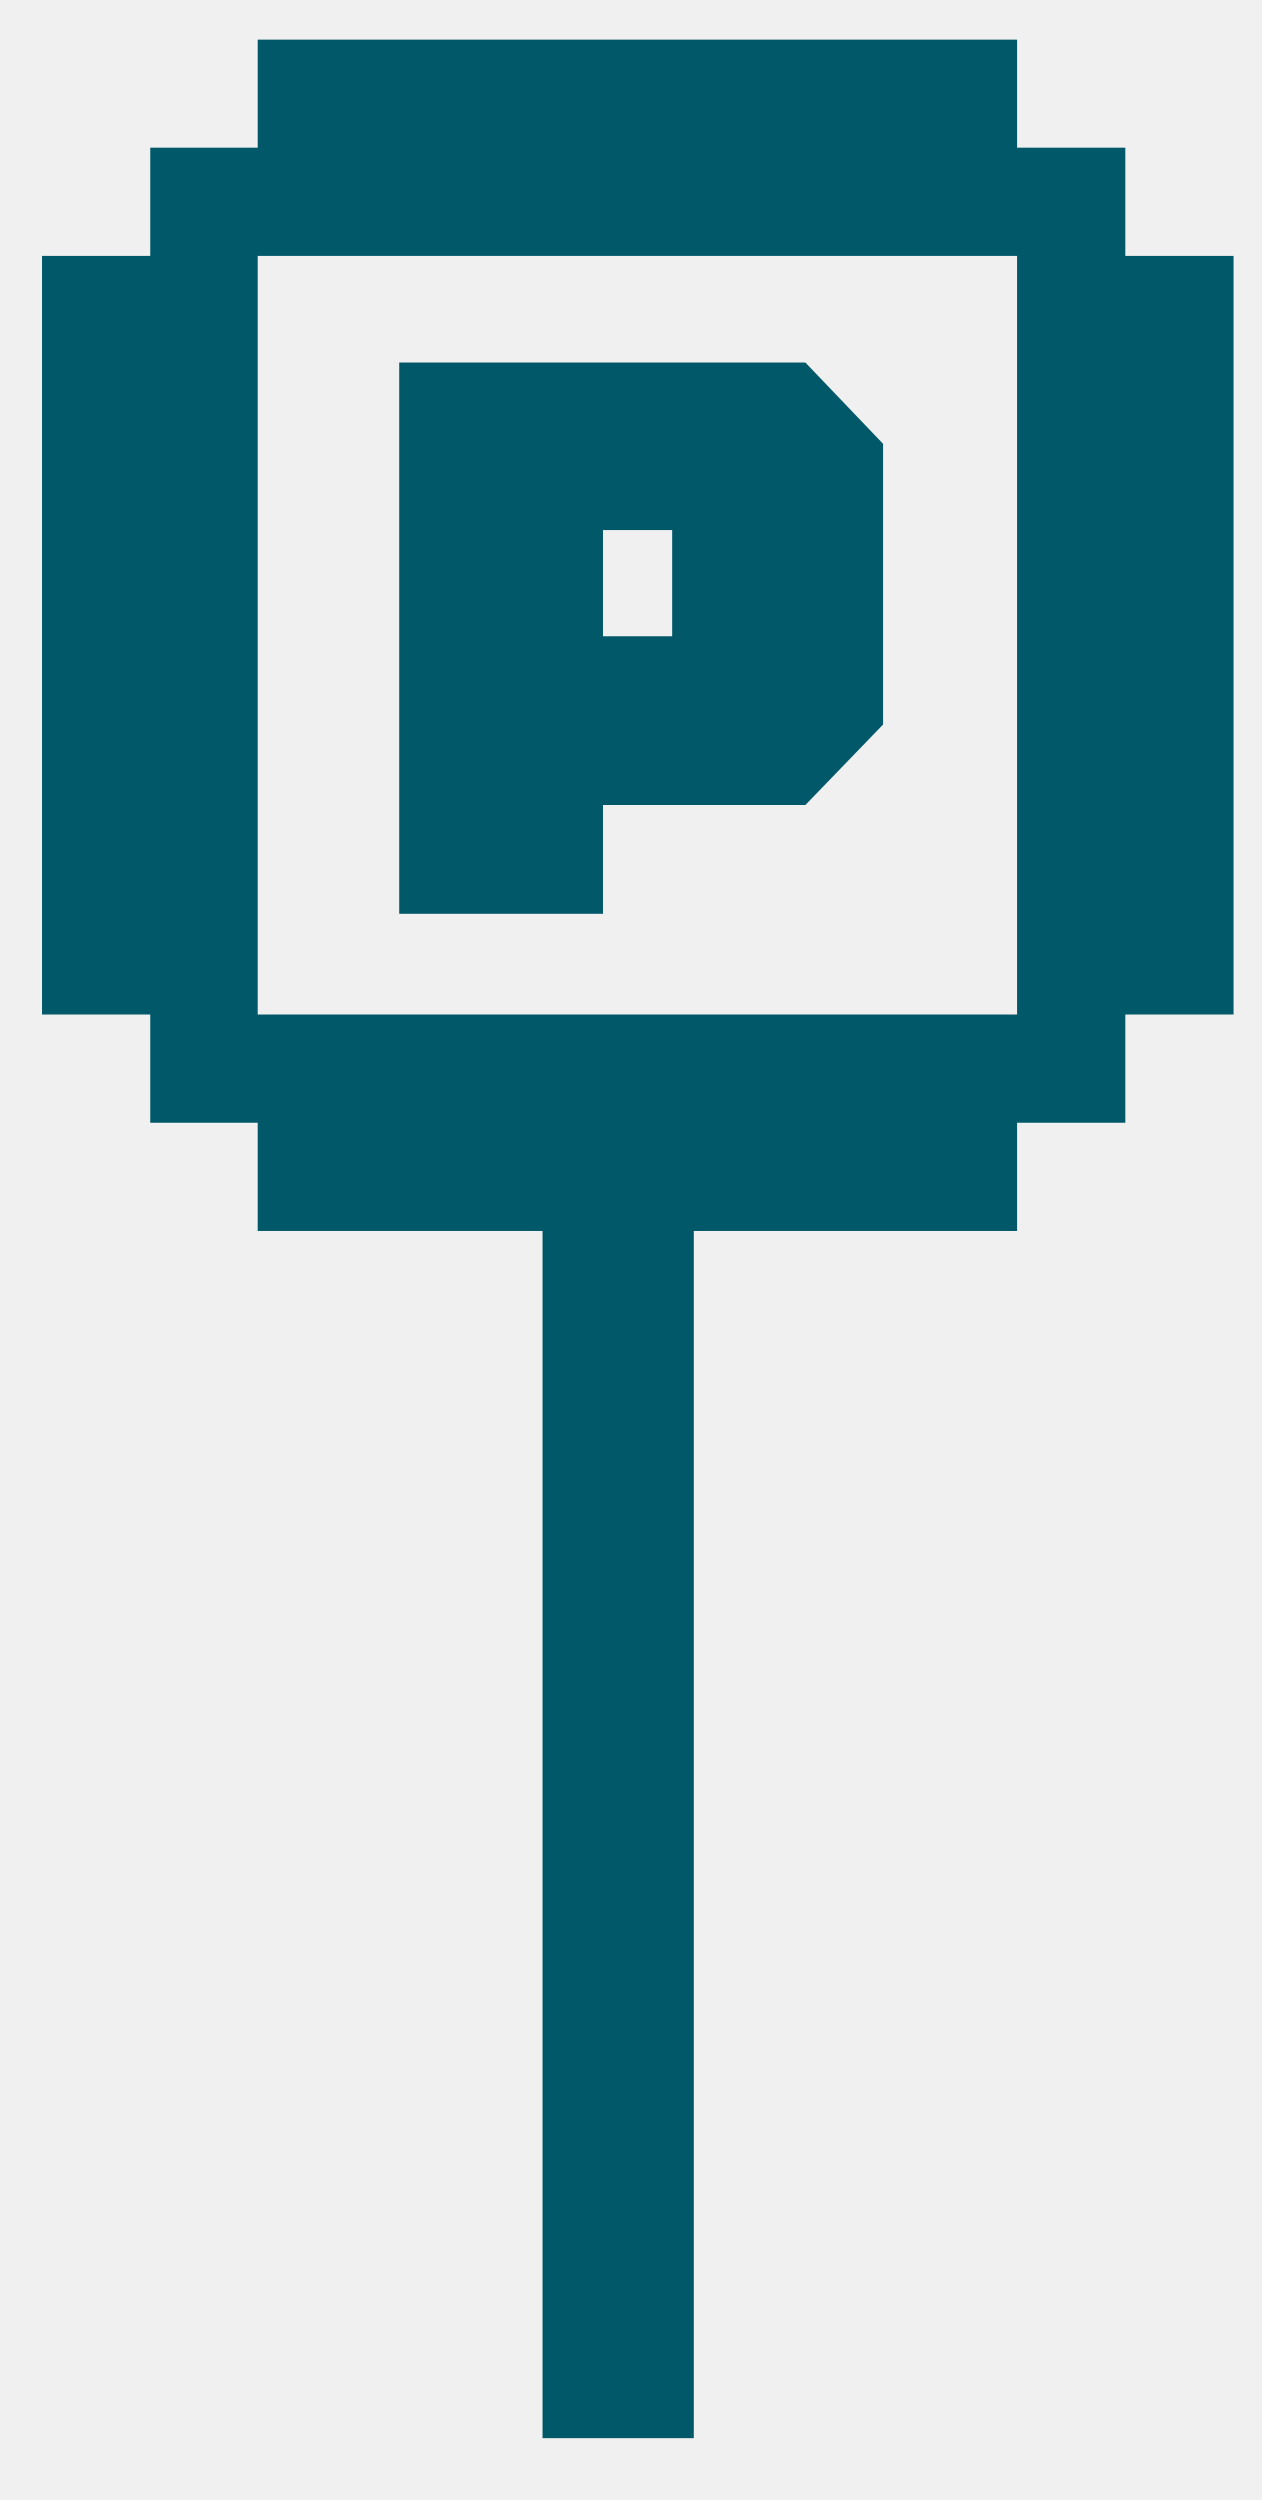
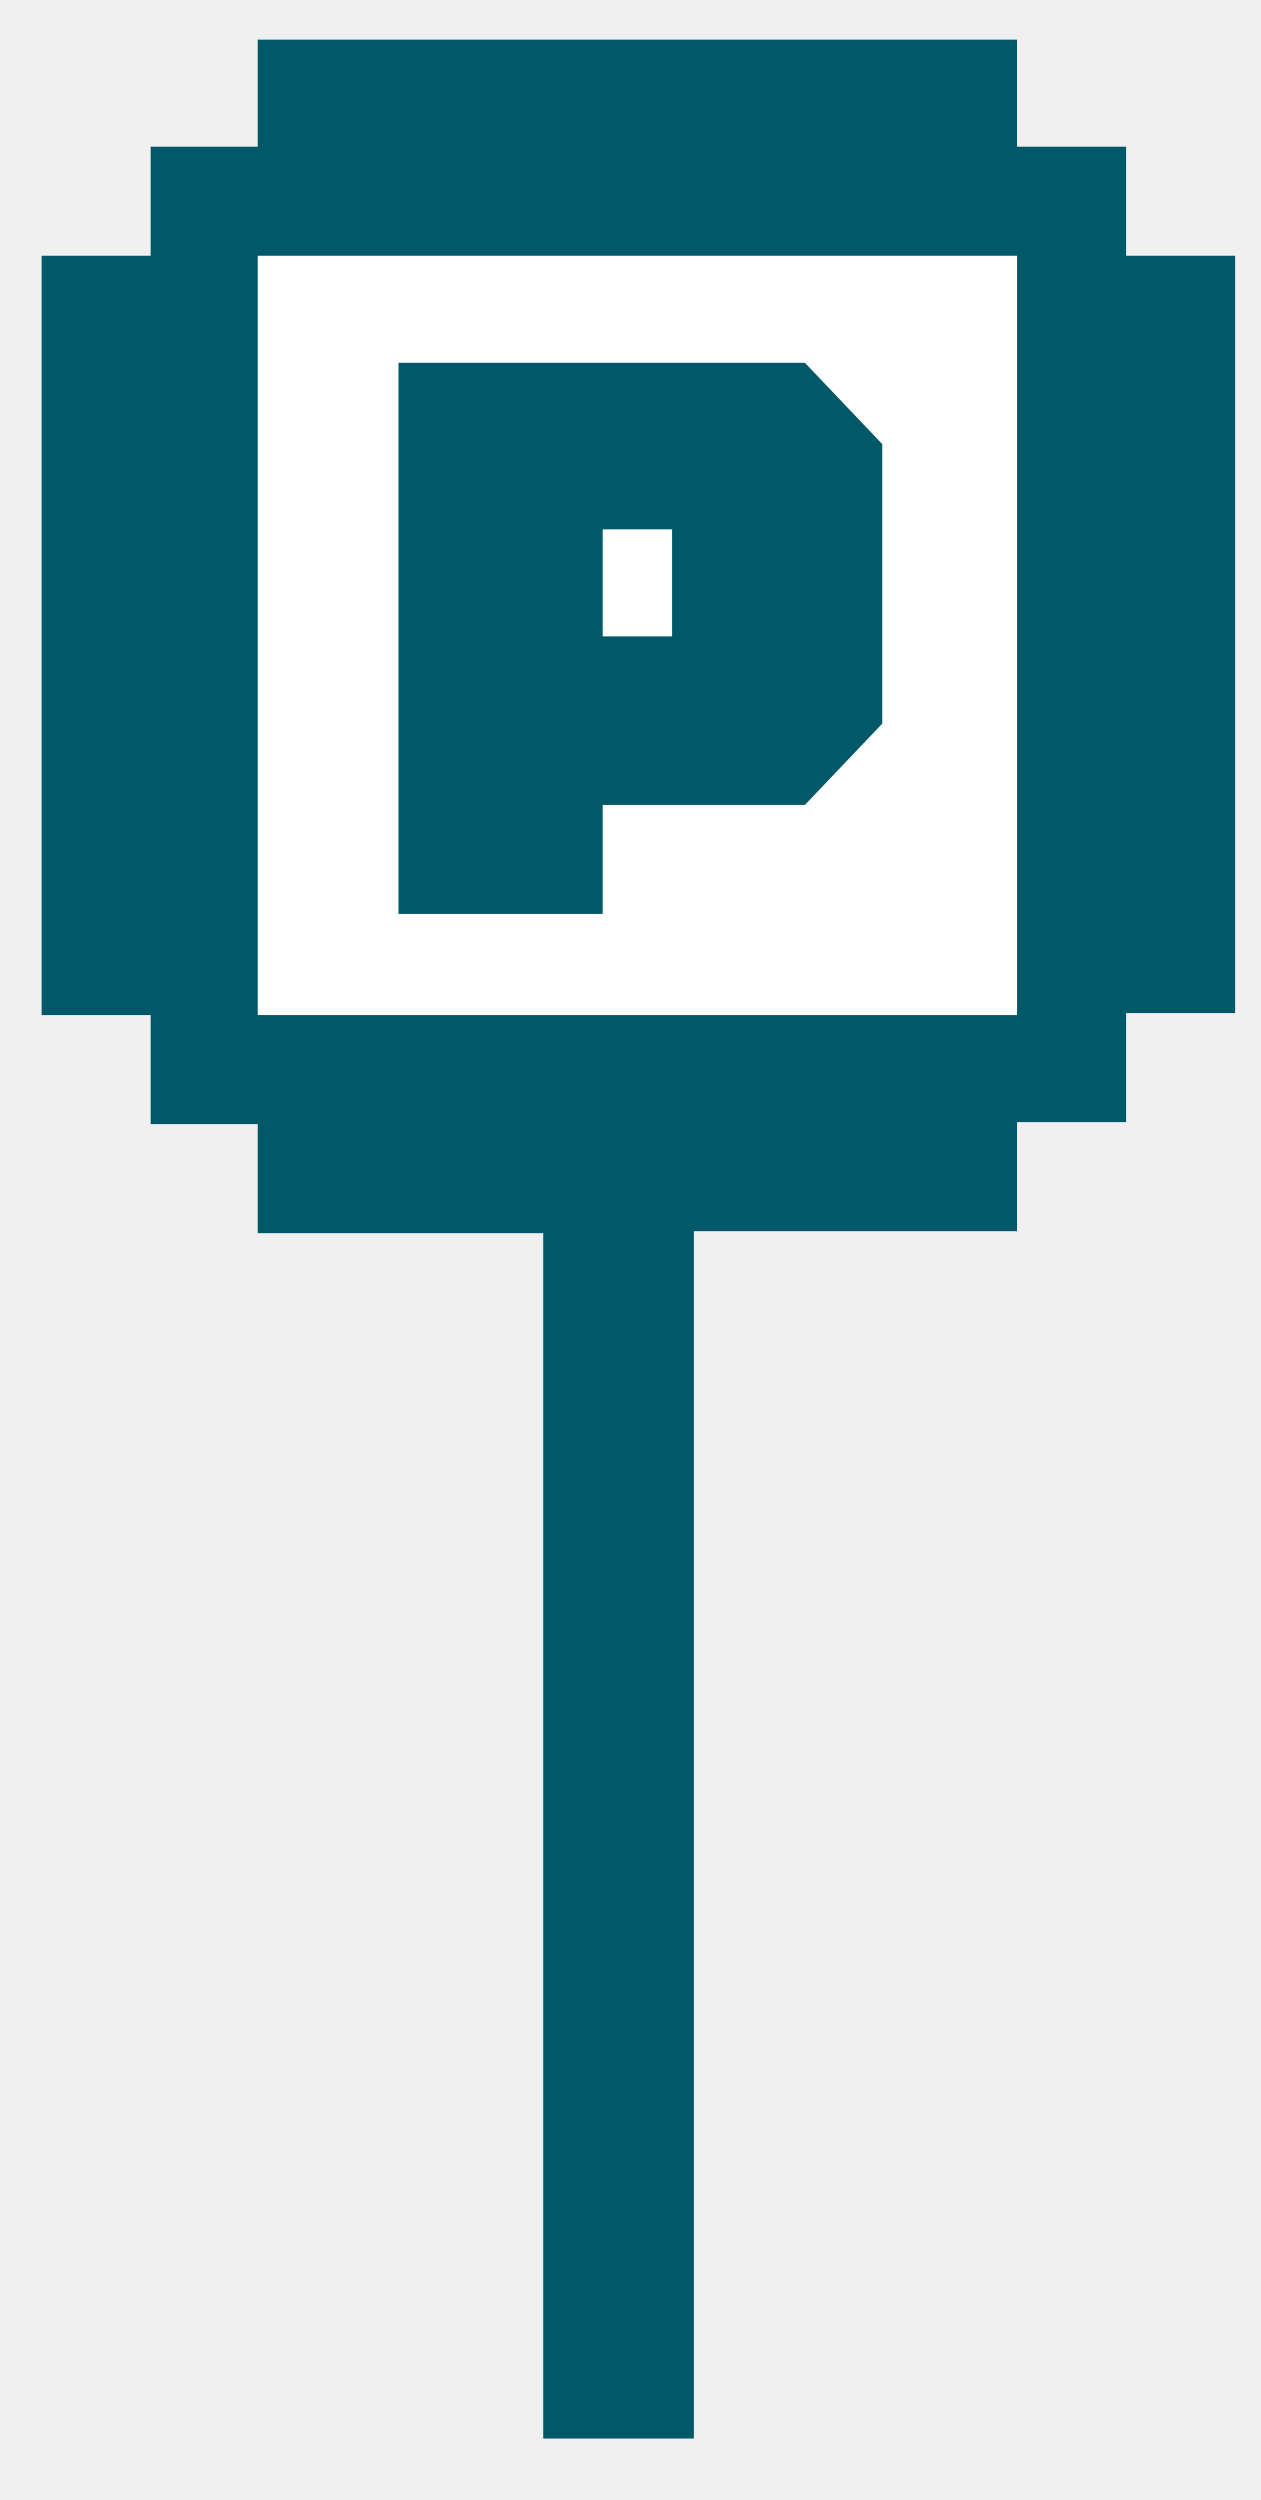
- <svg xmlns="http://www.w3.org/2000/svg" viewBox="0 0 63.64 126.12">
-   <defs>
-     <style>.cls-1{fill:#005869;}</style>
-   </defs>
-   <g id="UI_Design" data-name="UI Design">
-     <path class="cls-1" d="M56.77,12.91V7.45H51.31V2H13V7.45H7.58v5.46H2.12V51.18H7.58v5.46H13V62.1H27.37V123H35V62.1H51.31V56.64h5.46V51.18h5.46V12.91ZM51.31,51.18H13V12.91H51.31Z" />
-     <path class="cls-1" d="M30.42,40.61H40.63l3.92-4.06V22.39l-3.92-4.1H20.14V46.1H30.42Zm0-13.87h3.49V32.1H30.42Z" />
+ <svg xmlns="http://www.w3.org/2000/svg" version="1.1" id="Layer_1" x="0px" y="0px" viewBox="0 0 63.6 126.1" style="enable-background:new 0 0 63.6 126.1;" xml:space="preserve">
+   <style type="text/css">
+ 	.st0{fill:#FFFFFF;}
+ 	.st1{fill:#005869;}
+ </style>
+   <g id="UI_Design">
+     <rect x="11.4" y="11.4" class="st0" width="41.4" height="41.4" />
+     <path class="st1" d="M56.8,12.9V7.4h-5.5V2H13v5.4H7.6v5.5H2.1v38.3h5.5v5.5H13v5.5h14.4V123H35V62.1h16.3v-5.5h5.5v-5.5h5.5V12.9   H56.8z M51.3,51.2H13V12.9h38.3V51.2z" />
+     <path class="st1" d="M30.4,40.6h10.2l3.9-4.1V22.4l-3.9-4.1H20.1v27.8h10.3V40.6z M30.4,26.7h3.5v5.4h-3.5V26.7z" />
  </g>
</svg>
